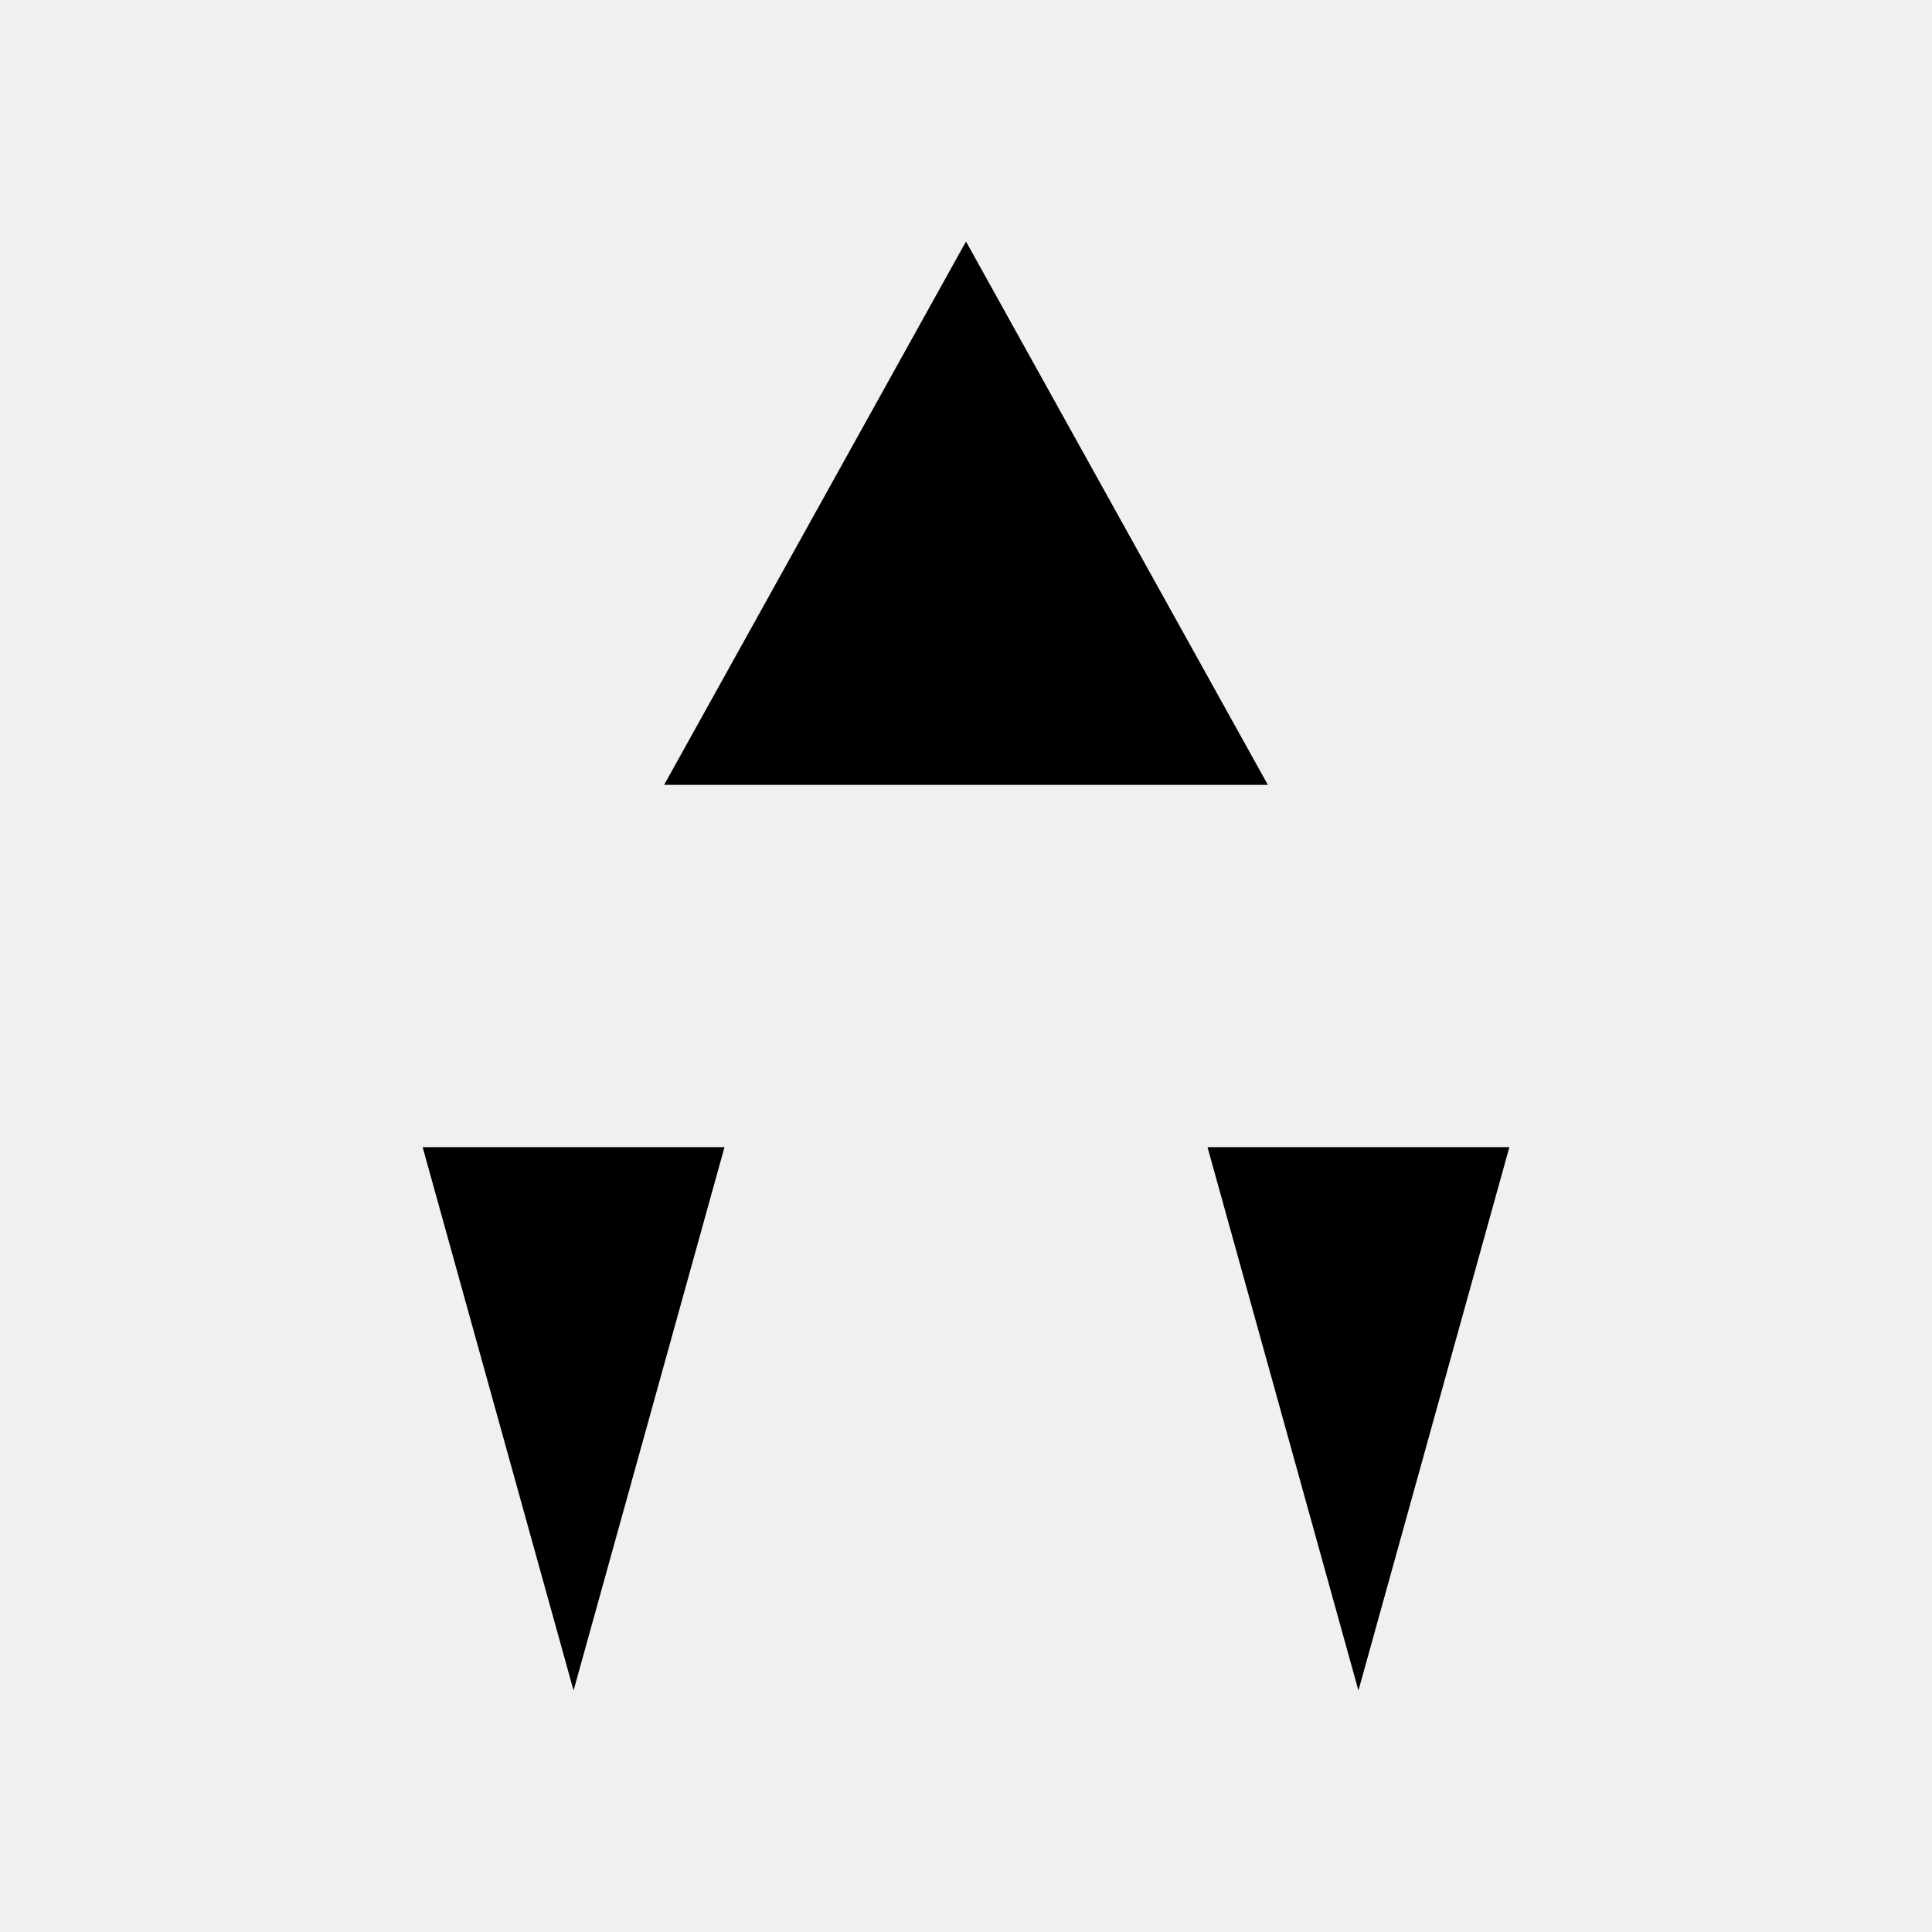
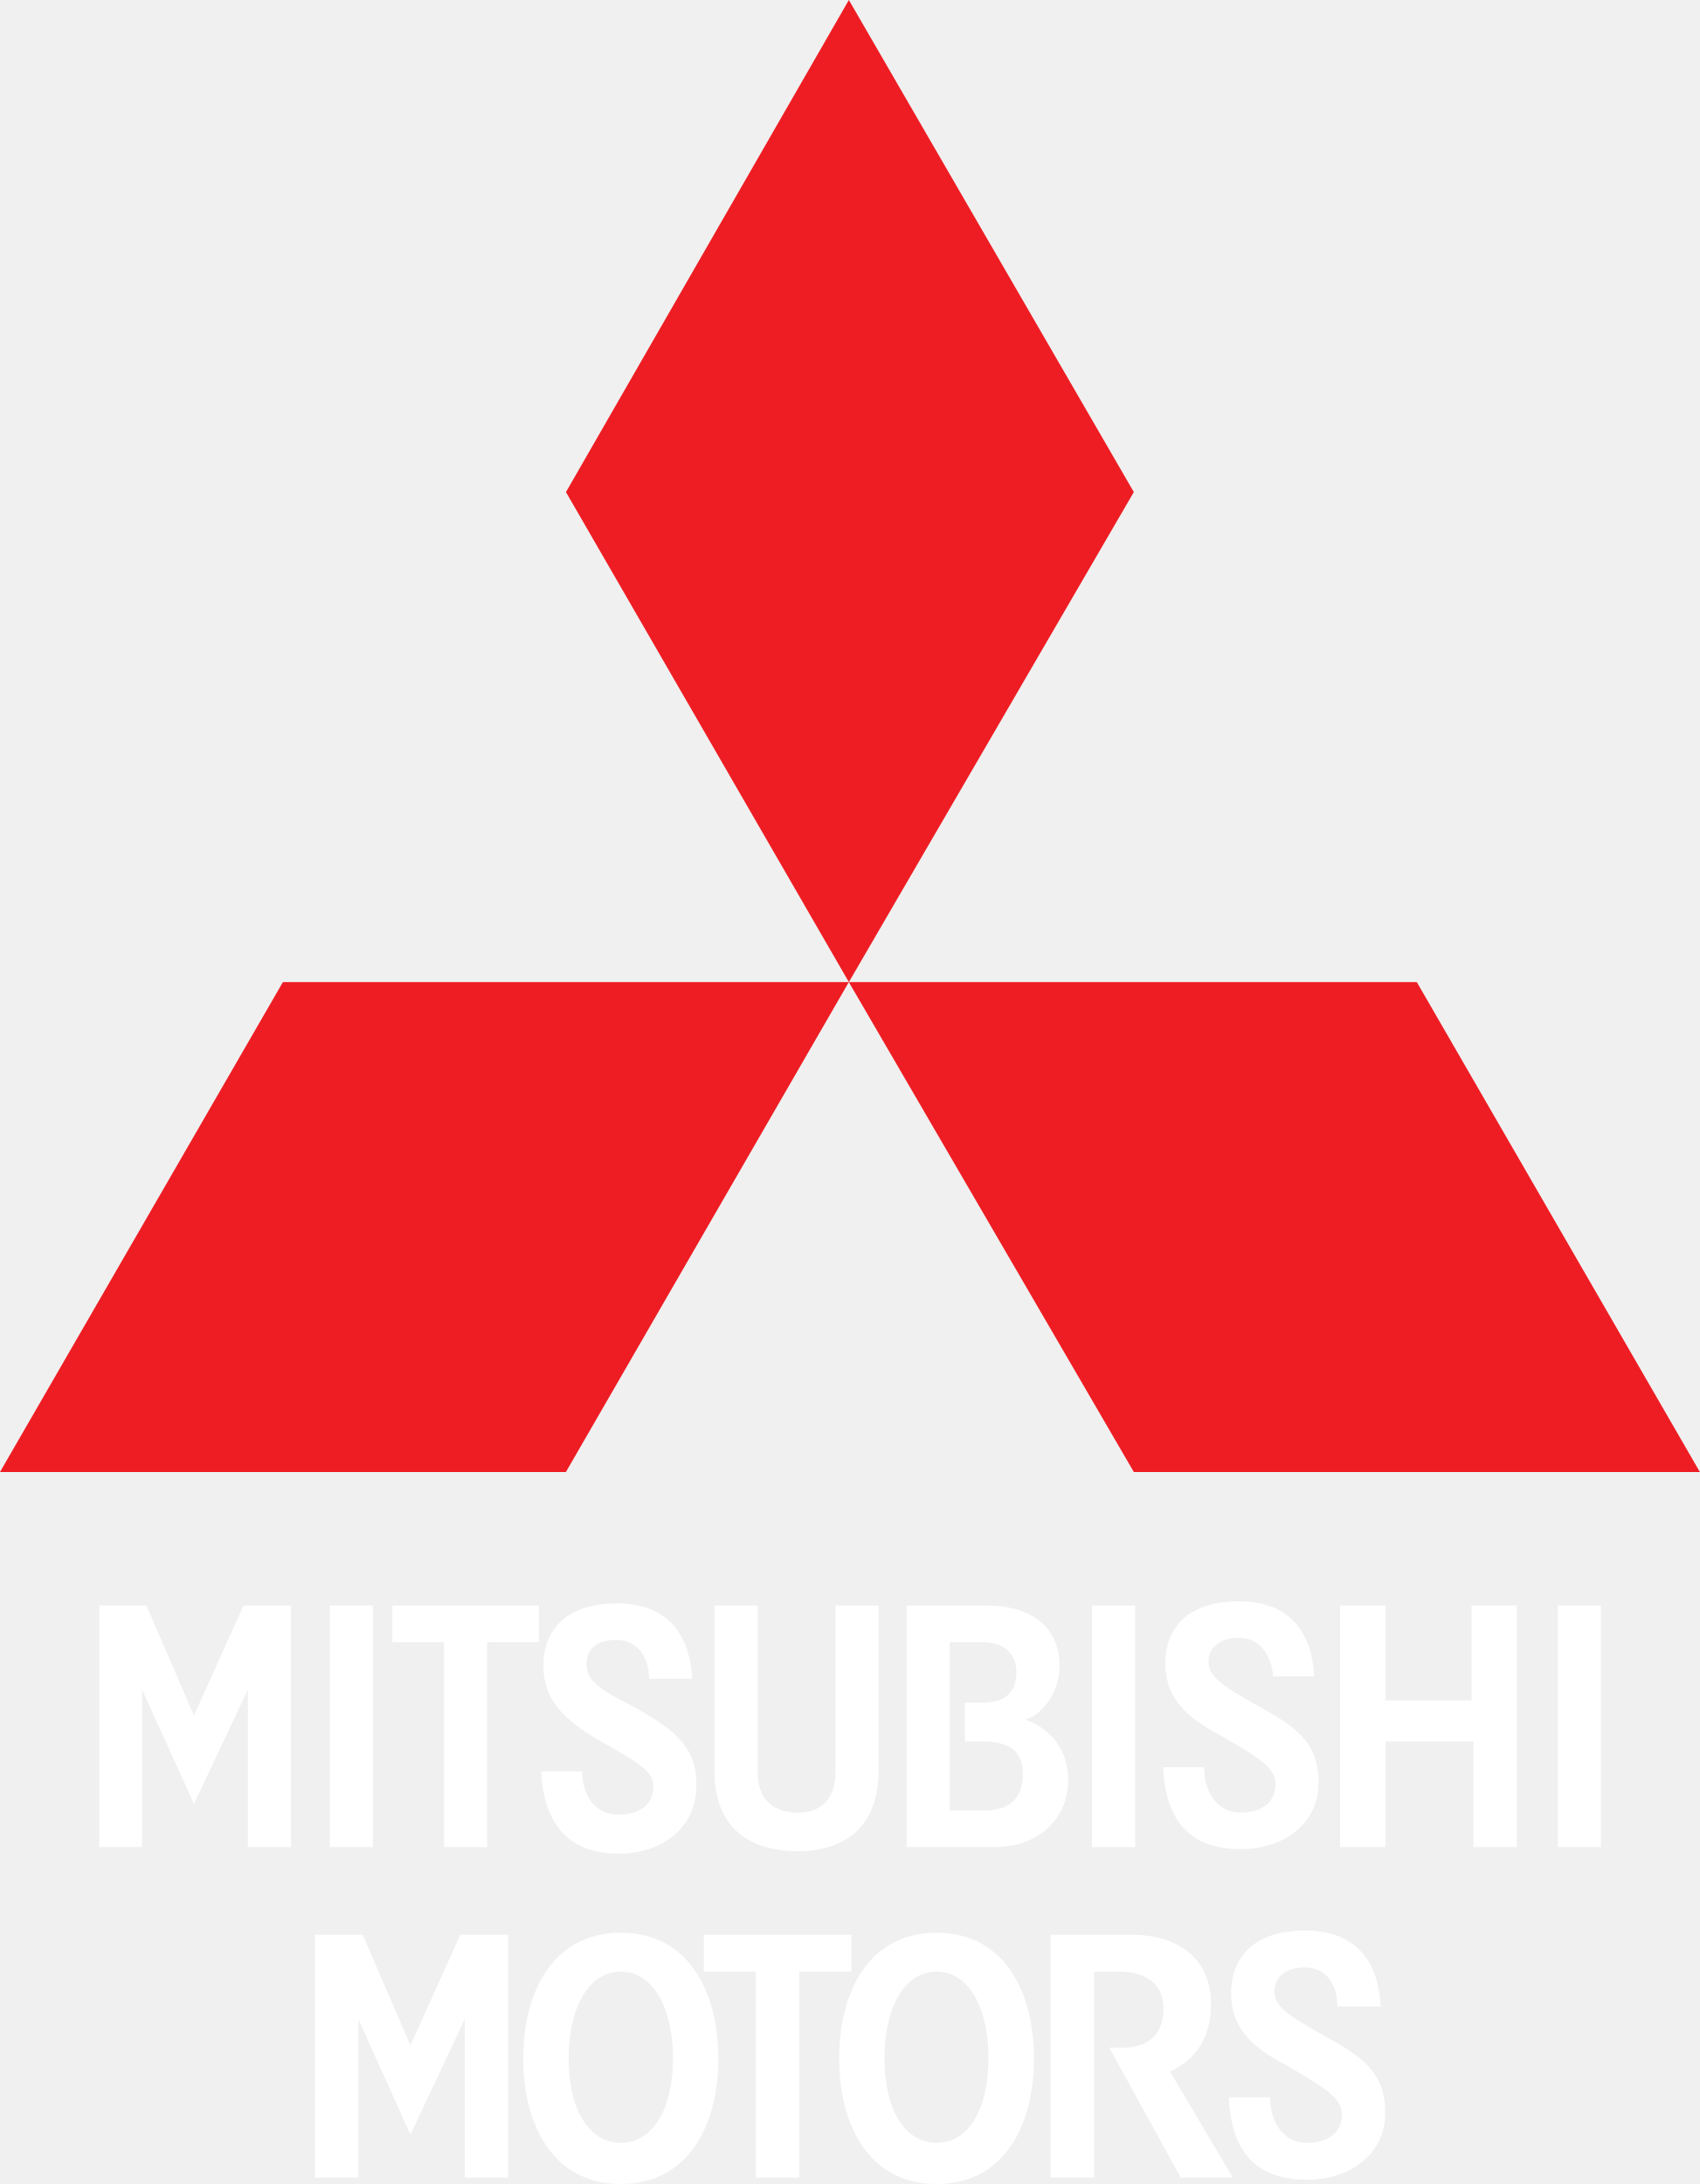
- <svg xmlns="http://www.w3.org/2000/svg" viewBox="0 0 64 64" fill="currentColor" stroke="none">
-   <polygon points="32,8 42,26 22,26" />
-   <polygon points="14,38 24,38 19,56" />
-   <polygon points="50,38 40,38 45,56" />
+ <svg xmlns="http://www.w3.org/2000/svg" width="778.336" height="1000" viewBox="0 0 205.935 264.583" version="1.1" id="svg10033">
+   <defs id="defs10027" />
+   <g id="layer1" transform="translate(0,-32.41666)">
+     <g id="g10836" transform="matrix(1.24013,0,0,1.24013,-23.0958,29.9199)">
+       <g style="fill:#ffffff" id="g6310" transform="matrix(2.829919,0,0,-2.829919,42.84215,182.4533)">
+         <path d="M 0,0 V 5.44 L -1.862,1.491 -3.654,5.44 V 0 H -5.13 v 8.339 h 1.626 l 1.642,-3.798 1.711,3.798 H 1.486 V 0" style="fill:#ffffff;fill-opacity:1;fill-rule:nonzero;stroke:none" id="path6312" />
+       </g>
+       <path d="m 50.845,182.453 h 4.214 v -23.599 h -4.214 z" style="fill:#ffffff;fill-opacity:1;fill-rule:nonzero;stroke:none;stroke-width:0.888" id="path6314" />
+       <g style="fill:#ffffff" id="g6316" transform="matrix(2.829919,0,0,-2.829919,66.2088,162.4345)">
+         <path d="M 0,0 V -7.074 H -1.486 V 0 H -3.27 V 1.265 H 1.792 V 0" style="fill:#ffffff;fill-opacity:1;fill-rule:nonzero;stroke:none" id="path6318" />
+       </g>
+       <g style="fill:#ffffff" id="g6320" transform="matrix(2.829919,0,0,-2.829919,79.07645,183.0957)">
+         <path d="m 0,0 c -1.937,0 -2.604,1.271 -2.681,2.839 h 1.417 c 0,-0.754 0.374,-1.49 1.264,-1.49 0.743,0 1.191,0.369 1.191,0.96 0,0.53 -0.369,0.751 -1.935,1.639 -1.118,0.675 -1.86,1.342 -1.86,2.534 0,1.268 0.821,2.156 2.533,2.156 1.857,0 2.529,-1.187 2.603,-2.6 H 1.048 c 0,0.669 -0.37,1.343 -1.119,1.343 -0.673,0 -1.043,-0.306 -1.043,-0.823 0,-0.594 0.445,-0.891 1.633,-1.492 C 1.861,4.316 2.679,3.729 2.679,2.38 2.679,0.822 1.419,0 0,0" style="fill:#ffffff;fill-opacity:1;fill-rule:nonzero;stroke:none" id="path6322" />
+       </g>
+       <g style="fill:#ffffff" id="g6324" transform="matrix(2.829919,0,0,-2.829919,96.63327,182.8609)">
+         <path d="m 0,0 c -1.335,0 -2.901,0.52 -2.901,2.756 v 5.726 h 1.49 V 2.756 c 0,-0.895 0.447,-1.421 1.411,-1.421 0.824,0 1.278,0.526 1.278,1.421 V 8.482 H 2.76 V 2.756 C 2.76,0.592 1.278,0 0,0" style="fill:#ffffff;fill-opacity:1;fill-rule:nonzero;stroke:none" id="path6326" />
+       </g>
+       <g style="fill:#ffffff" id="g6328" transform="matrix(2.829919,0,0,-2.829919,114.5551,172.127)">
+         <path d="M 0,0 H -0.593 V 1.338 H 0 c 0.746,0 1.188,0.297 1.188,1.04 0,0.744 -0.519,1.047 -1.188,1.047 h -1.115 v -5.811 h 1.188 c 0.817,0 1.34,0.373 1.34,1.267 C 1.413,-0.297 0.89,0 0,0 M 0.445,-3.649 H -2.601 V 4.689 H 0.153 C 1.711,4.689 2.676,3.947 2.676,2.606 2.676,1.493 1.866,0.818 1.488,0.747 2.012,0.593 2.975,0 2.975,-1.34 c 0,-1.336 -1.038,-2.309 -2.53,-2.309" style="fill:#ffffff;fill-opacity:1;fill-rule:nonzero;stroke:none" id="path6330" />
+       </g>
+       <g style="fill:#ffffff" id="g6332" transform="matrix(2.829919,0,0,-2.829919,162.5732,182.4533)">
+         <path d="M 0,0 V 3.649 H -3.037 V 0 h -1.569 v 8.339 h 1.569 V 5.063 H -0.07 V 8.339 H 1.494 V 0" style="fill:#ffffff;fill-opacity:1;fill-rule:nonzero;stroke:none" id="path6334" />
+       </g>
+       <path d="m 125.298,182.453 h 4.217 v -23.599 h -4.217 z" style="fill:#ffffff;fill-opacity:1;fill-rule:nonzero;stroke:none;stroke-width:0.888" id="path6336" />
+       <path d="m 170.805,182.453 h 4.214 v -23.599 h -4.214 z" style="fill:#ffffff;fill-opacity:1;fill-rule:nonzero;stroke:none;stroke-width:0.888" id="path6338" />
+       <g style="fill:#ffffff" id="g6340" transform="matrix(2.829919,0,0,-2.829919,139.8376,182.6486)">
+         <path d="m 0,0 c -1.939,0 -2.606,1.191 -2.681,2.828 h 1.412 c 0,-0.746 0.372,-1.567 1.269,-1.567 0.748,0 1.197,0.373 1.197,0.962 0,0.532 -0.371,0.834 -1.936,1.723 -1.119,0.591 -1.867,1.266 -1.867,2.454 0,1.266 0.818,2.153 2.534,2.153 1.861,0 2.531,-1.185 2.607,-2.593 H 1.122 C 1.041,6.697 0.668,7.294 -0.072,7.294 -0.666,7.294 -1.116,7 -1.116,6.477 -1.116,5.96 -0.666,5.654 0.526,4.98 1.863,4.246 2.683,3.719 2.683,2.295 2.683,0.818 1.416,0 0,0" style="fill:#ffffff;fill-opacity:1;fill-rule:nonzero;stroke:none" id="path6342" />
+       </g>
+     </g>
+     <g id="g10850" transform="matrix(1.246638,0,0,1.246638,-162.0271,-73.25151)">
+       <g style="fill:#ffffff" id="g6344" transform="matrix(2.829919,0,0,-2.829919,190.2923,276.3642)">
+         <path d="m 0,0 c -1.111,0 -1.789,-1.257 -1.789,-2.979 0,-1.711 0.678,-2.899 1.789,-2.899 1.12,0 1.795,1.188 1.795,2.899 C 1.795,-1.257 1.12,0 0,0 m 0,-7.292 c -2.302,0 -3.348,2 -3.348,4.313 0,2.314 1.046,4.315 3.348,4.315 2.312,0 3.352,-2.001 3.352,-4.315 0,-2.313 -1.04,-4.313 -3.352,-4.313" style="fill:#ffffff;fill-opacity:1;fill-rule:nonzero;stroke:none" id="path6346" />
+       </g>
+       <g style="fill:#ffffff" id="g6348" transform="matrix(2.829919,0,0,-2.829919,244.7173,296.3774)">
+         <path d="m 0,0 -2.455,4.462 h 0.442 c 0.523,0 1.419,0.151 1.419,1.352 0,1.039 -0.896,1.258 -1.492,1.258 H -2.979 V 0 h -1.492 v 8.338 h 2.761 c 1.633,0 2.748,-0.817 2.748,-2.38 0,-1.496 -0.887,-2.082 -1.411,-2.312 L 1.788,0" style="fill:#ffffff;fill-opacity:1;fill-rule:nonzero;stroke:none" id="path6350" />
+       </g>
+       <g style="fill:#ffffff" id="g6352" transform="matrix(2.829919,0,0,-2.829919,256.985,296.584)">
+         <path d="m 0,0 c -1.937,0 -2.606,1.183 -2.686,2.83 h 1.418 c 0,-0.747 0.373,-1.563 1.268,-1.563 0.745,0 1.2,0.371 1.2,0.958 0,0.527 -0.384,0.828 -1.943,1.724 -1.117,0.586 -1.863,1.252 -1.863,2.452 0,1.263 0.817,2.155 2.53,2.155 1.865,0 2.539,-1.185 2.606,-2.606 H 1.043 c 0,0.753 -0.37,1.338 -1.119,1.338 -0.595,0 -1.045,-0.292 -1.045,-0.808 0,-0.53 0.45,-0.822 1.641,-1.495 C 1.861,4.244 2.685,3.719 2.685,2.298 2.685,0.82 1.42,0 0,0" style="fill:#ffffff;fill-opacity:1;fill-rule:nonzero;stroke:none" id="path6354" />
+       </g>
+       <g style="fill:#ffffff" id="g6356" transform="matrix(2.829919,0,0,-2.829919,220.9828,276.3642)">
+         <path d="m 0,0 c -1.117,0 -1.789,-1.257 -1.789,-2.979 0,-1.711 0.672,-2.899 1.789,-2.899 1.12,0 1.784,1.188 1.784,2.899 C 1.784,-1.257 1.12,0 0,0 m 0,-7.292 c -2.305,0 -3.343,2 -3.343,4.313 0,2.314 1.038,4.315 3.343,4.315 2.311,0 3.345,-2.001 3.345,-4.315 0,-2.313 -1.034,-4.313 -3.345,-4.313" style="fill:#ffffff;fill-opacity:1;fill-rule:nonzero;stroke:none" id="path6358" />
+       </g>
+       <g style="fill:#ffffff" id="g6360" transform="matrix(2.829919,0,0,-2.829919,207.6369,276.3642)">
+         <path d="M 0,0 V -7.071 H -1.491 V 0 H -3.275 V 1.266 H 1.79 V 0" style="fill:#ffffff;fill-opacity:1;fill-rule:nonzero;stroke:none" id="path6362" />
+       </g>
+       <g style="fill:#ffffff" id="g6364" transform="matrix(2.829919,0,0,-2.829919,175.1381,296.3774)">
+         <path d="M 0,0 V 5.44 L -1.866,1.481 -3.655,5.44 V 0 h -1.493 v 8.338 h 1.642 l 1.64,-3.798 1.712,3.798 H 1.494 V 0" style="fill:#ffffff;fill-opacity:1;fill-rule:nonzero;stroke:none" id="path6366" />
+       </g>
+     </g>
+     <g id="g10769" transform="matrix(1.57226,0,0,1.57226,-47.47044,89.12316)">
+       <g id="g6298-6" transform="matrix(2.82992,0,0,-2.82992,95.60043,39.60518)">
+         <path d="M 0,0 -7.703,13.342 0,26.74 7.759,13.342" style="fill:#ee1d23;fill-opacity:1;fill-rule:nonzero;stroke:none" id="path6300-3" />
+       </g>
+       <g id="g6302-4" transform="matrix(2.82992,0,0,-2.82992,117.5578,77.35348)">
+         <path d="M 0,0 -7.76,13.339 H 7.705 L 15.412,0" style="fill:#ee1d23;fill-opacity:1;fill-rule:nonzero;stroke:none" id="path6304-6" />
+       </g>
+       <g id="g6306-8" transform="matrix(2.82992,0,0,-2.82992,73.79872,77.35348)">
+         <path d="m 0,0 h -15.409 l 7.703,13.339 H 7.703" style="fill:#ee1d23;fill-opacity:1;fill-rule:nonzero;stroke:none" id="path6308-6" />
+       </g>
+     </g>
+   </g>
</svg>
